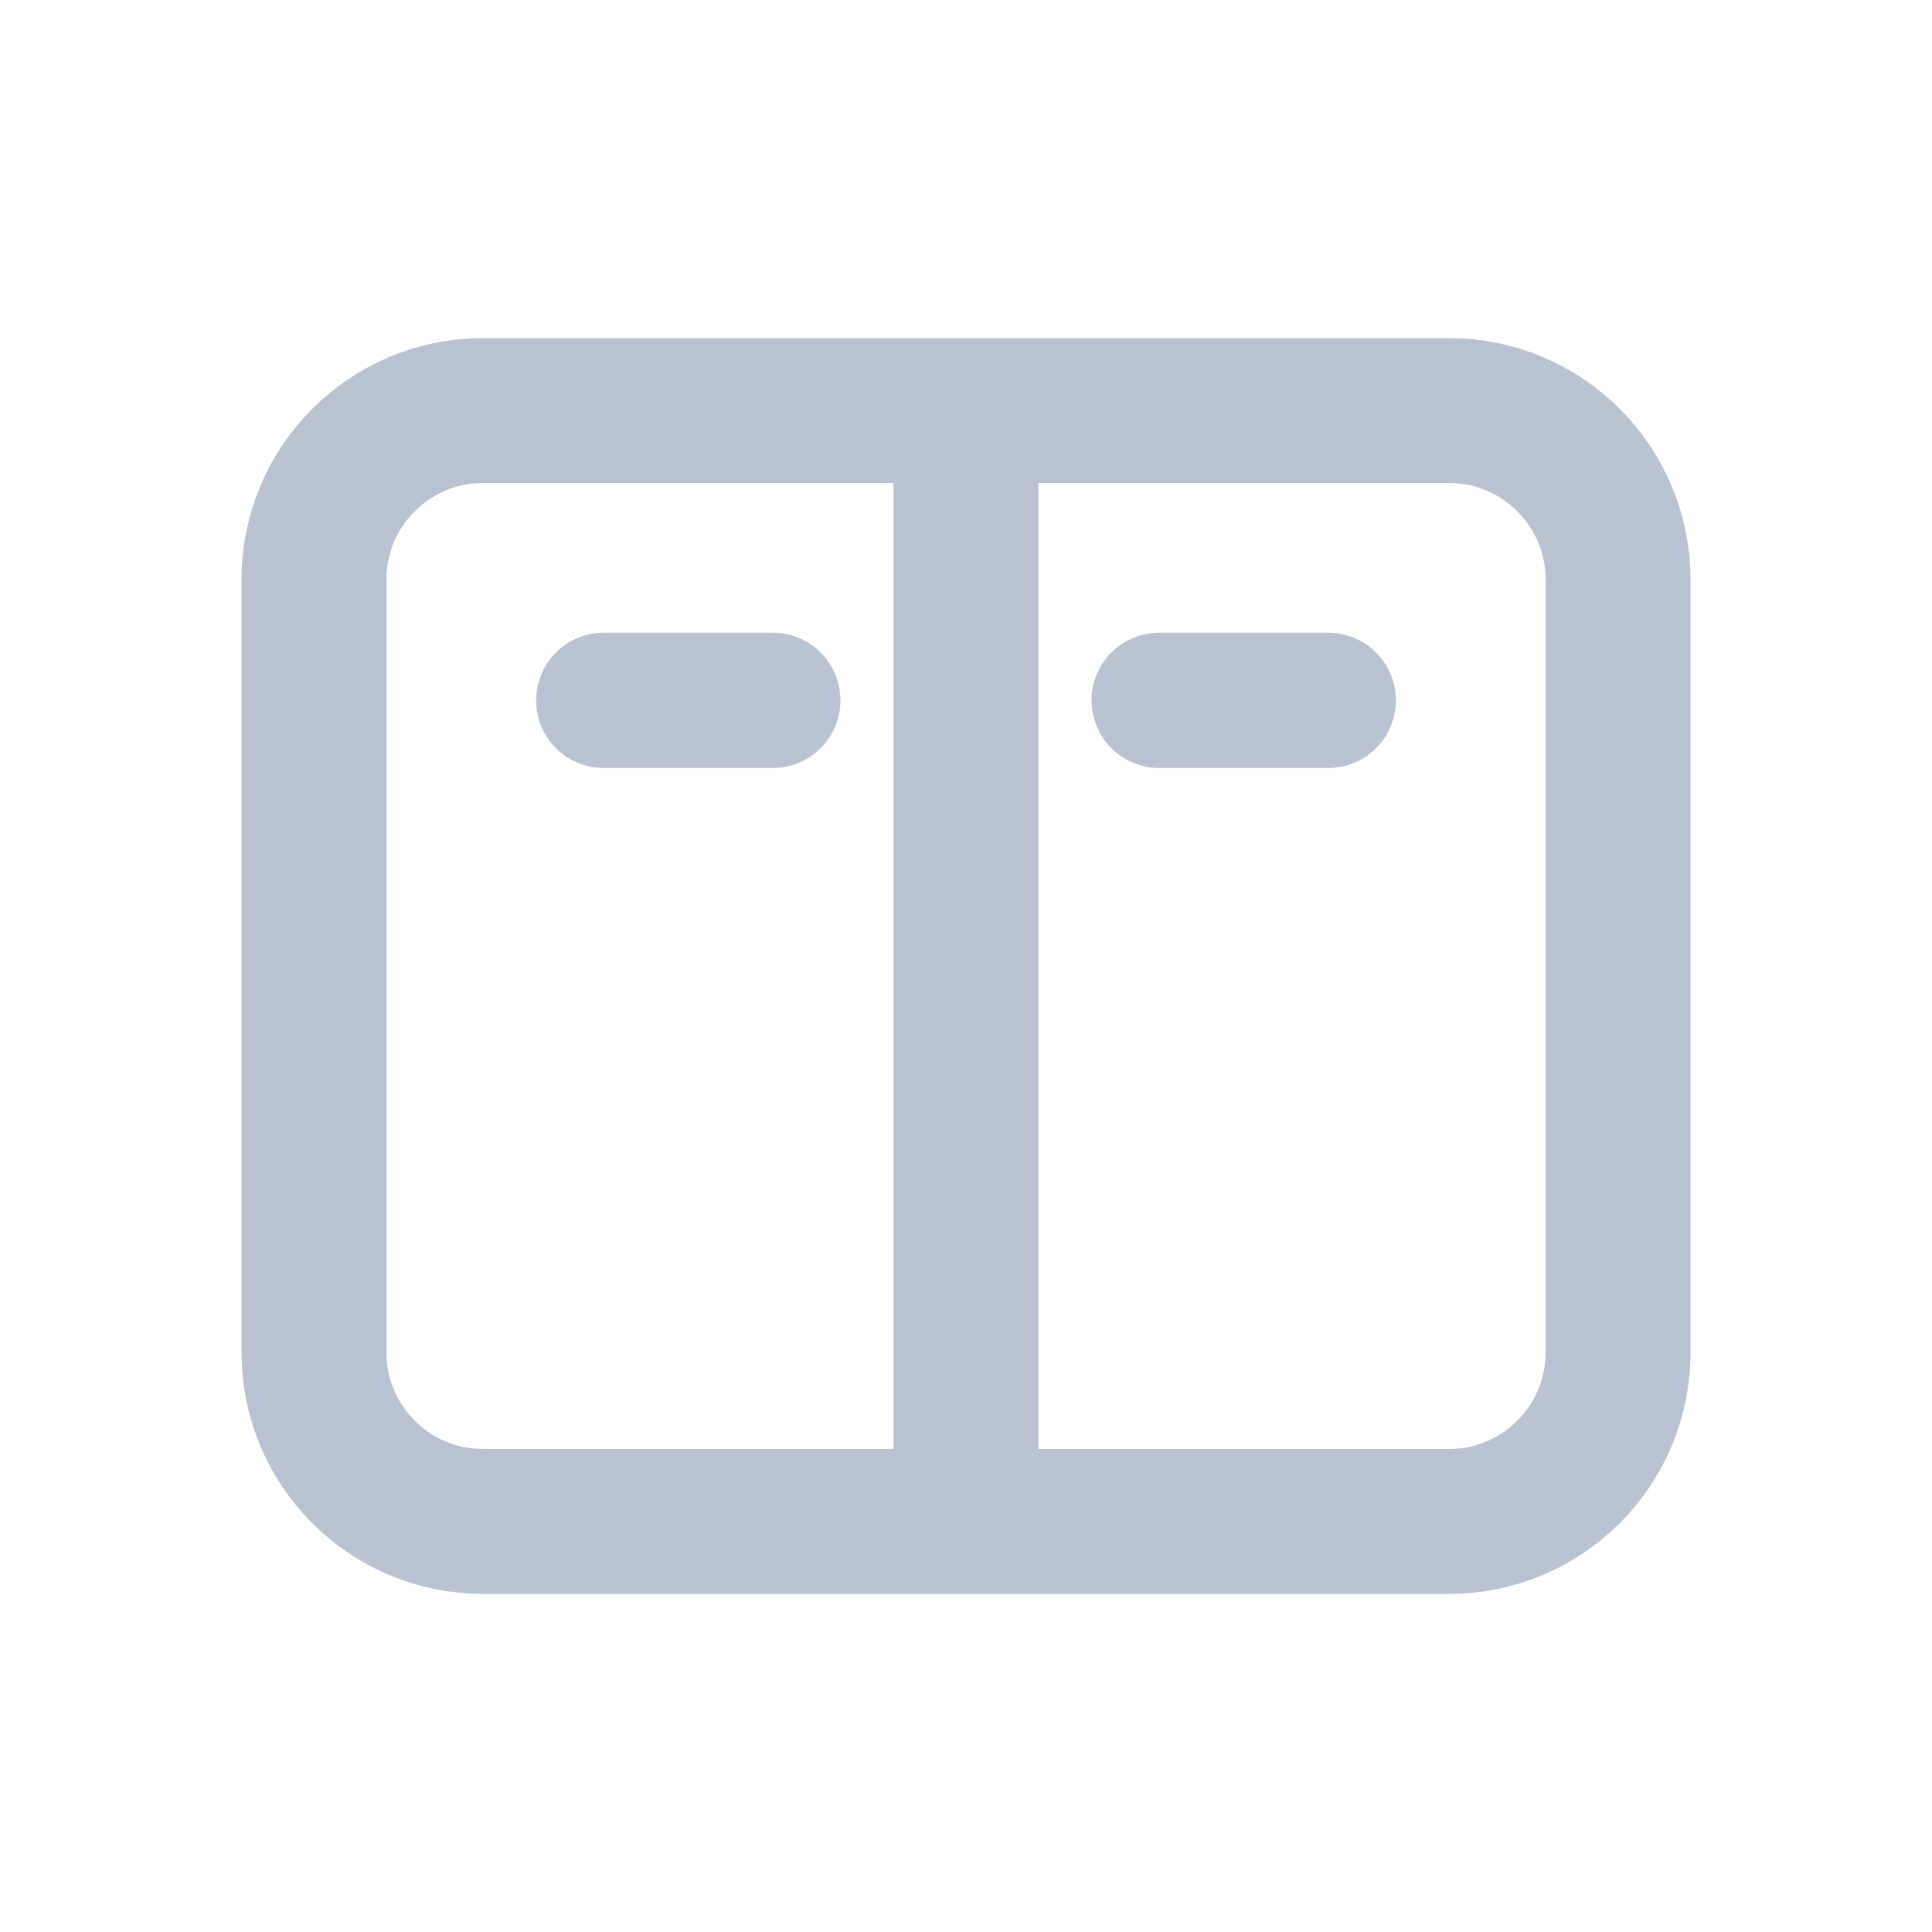
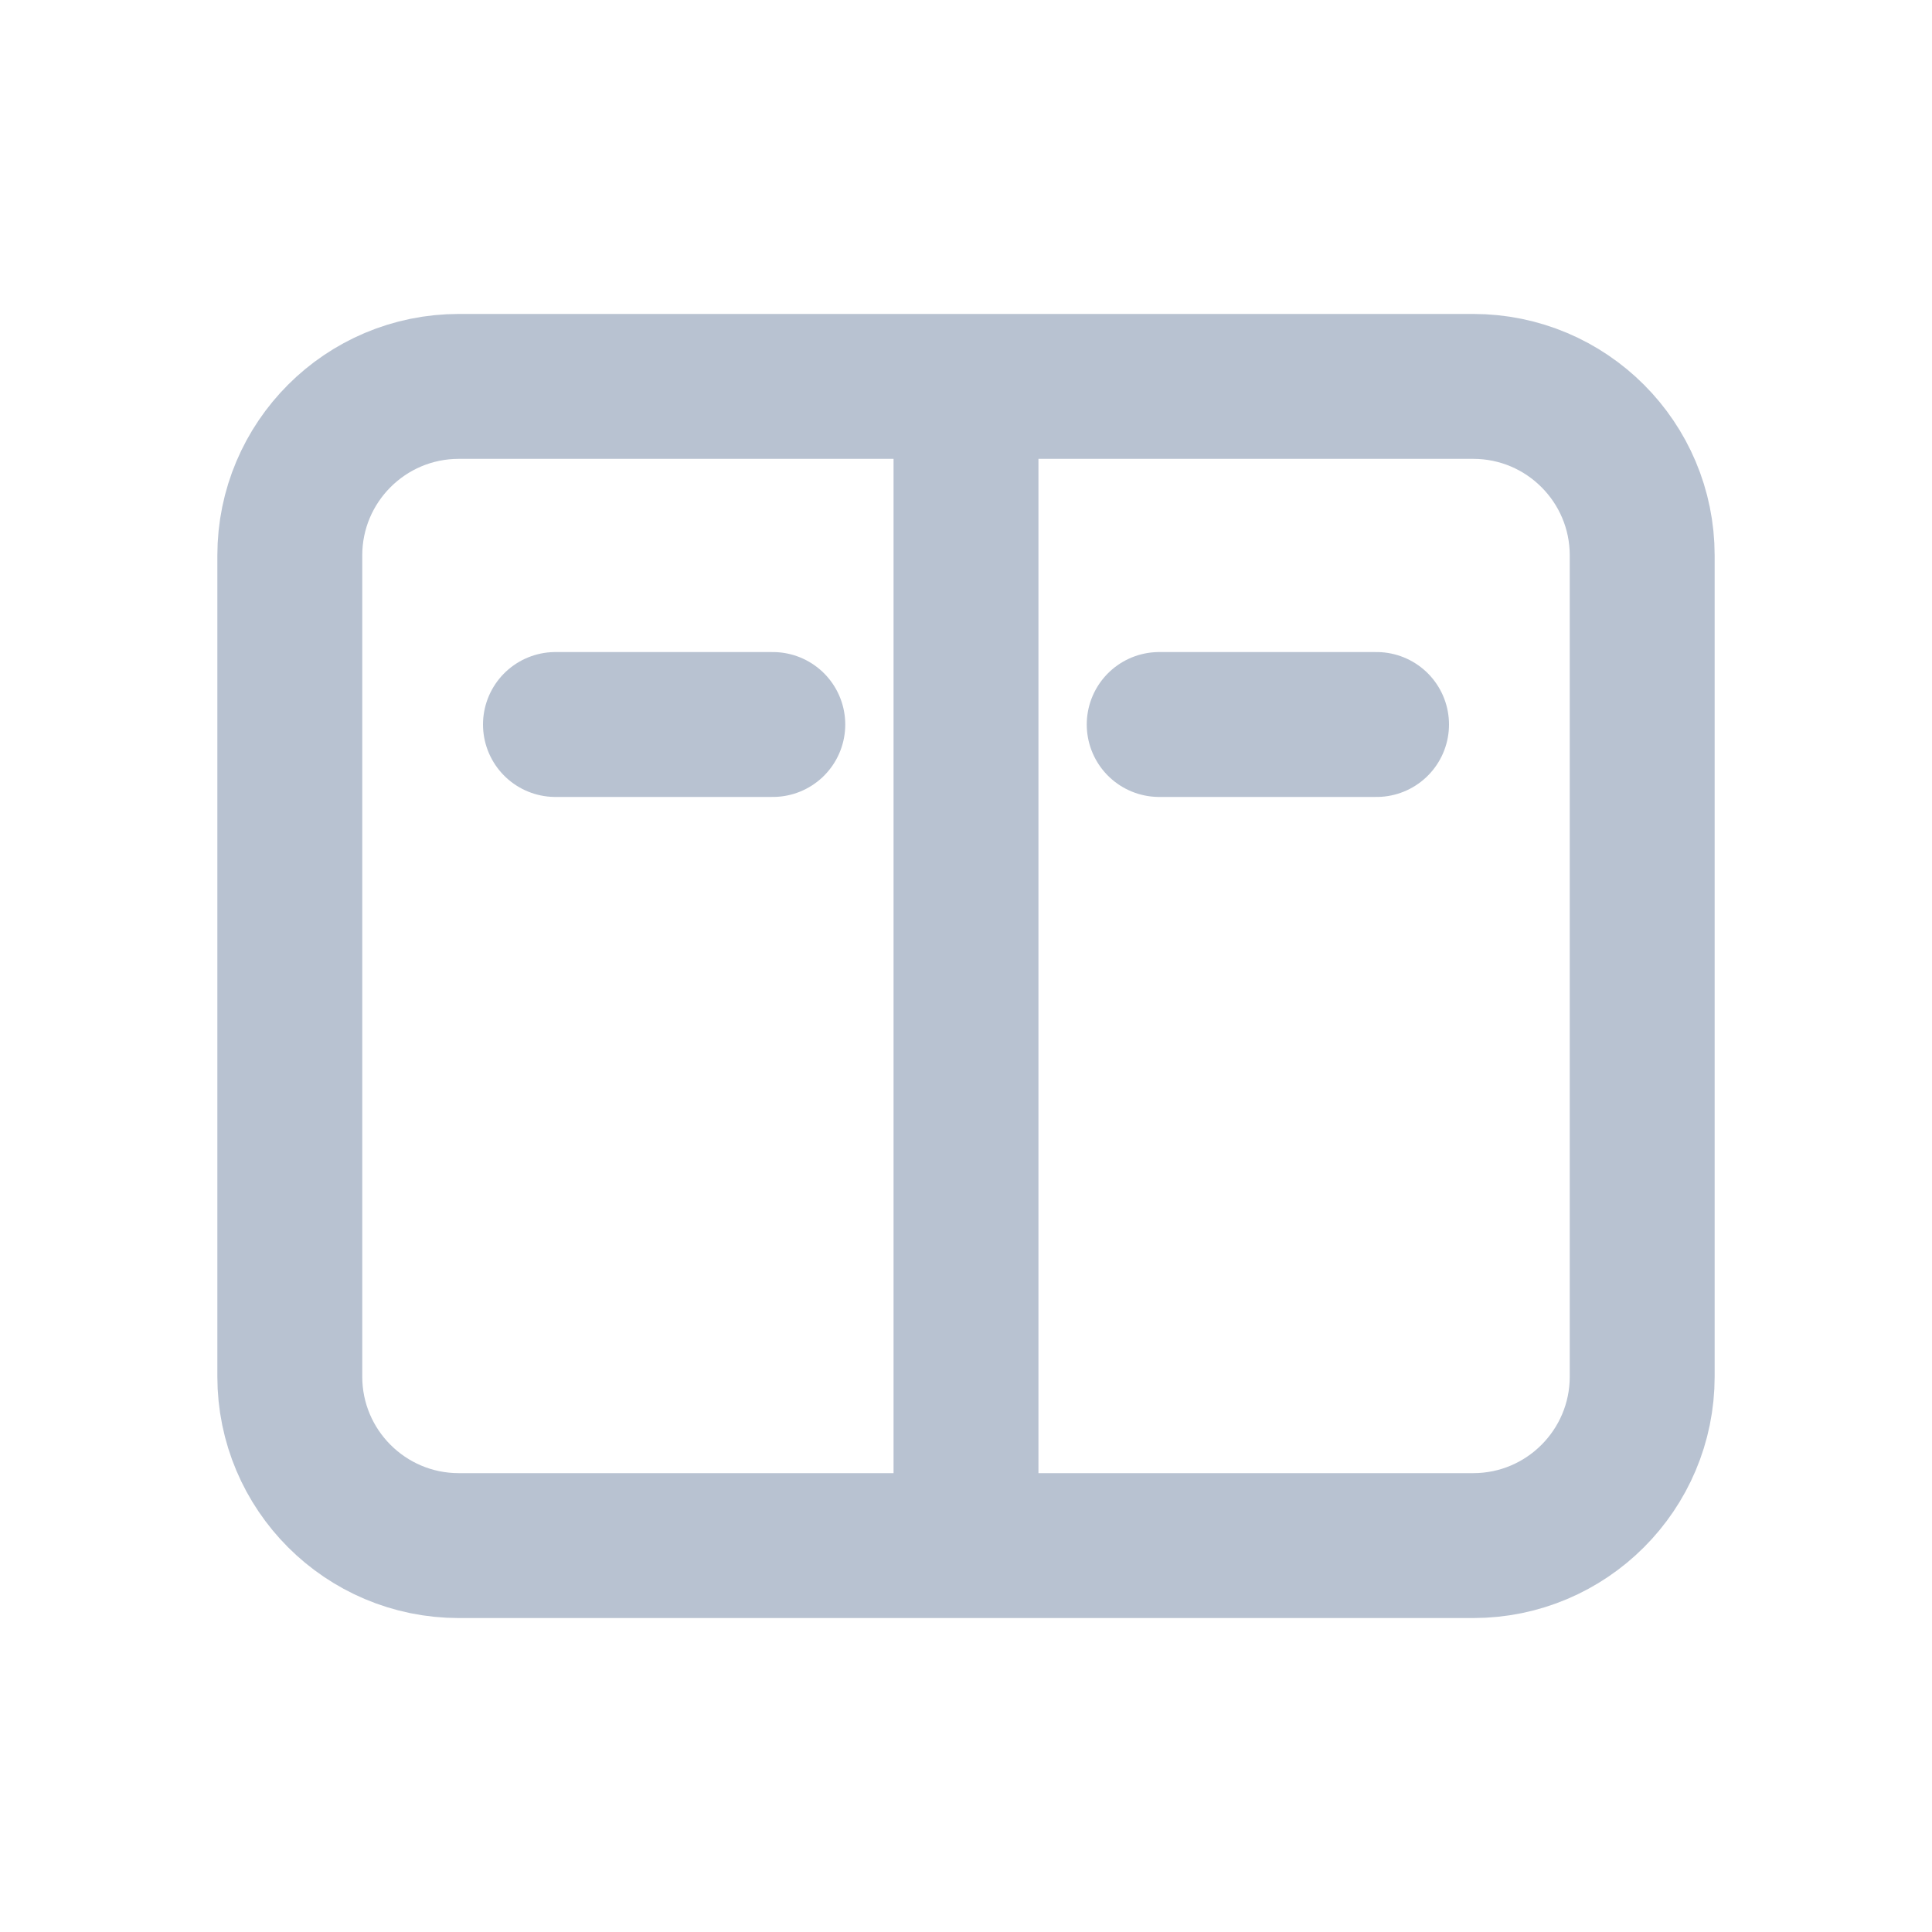
<svg xmlns="http://www.w3.org/2000/svg" width="20" height="20" viewBox="0 0 20 20" fill="none" aria-hidden="true">
-   <rect x="3.25" y="4.25" width="13.5" height="11.5" rx="1.75" stroke="#B8C2D1" stroke-width="1.5" />
-   <path d="M10 4.75V15.25" stroke="#B8C2D1" stroke-width="1.5" stroke-linecap="round" />
-   <path d="M6.25 7.25H8" stroke="#B8C2D1" stroke-width="1.4" stroke-linecap="round" />
-   <path d="M12 7.25H13.75" stroke="#B8C2D1" stroke-width="1.4" stroke-linecap="round" />
+   <rect x="3" y="4" width="14" height="12" rx="1.75" stroke="#B8C2D1" stroke-width="1.5" />
+   <path d="M10 4.5v11M5.75 7.5H8m4 0h2.25" stroke="#B8C2D1" stroke-width="1.5" stroke-linecap="round" />
</svg>
